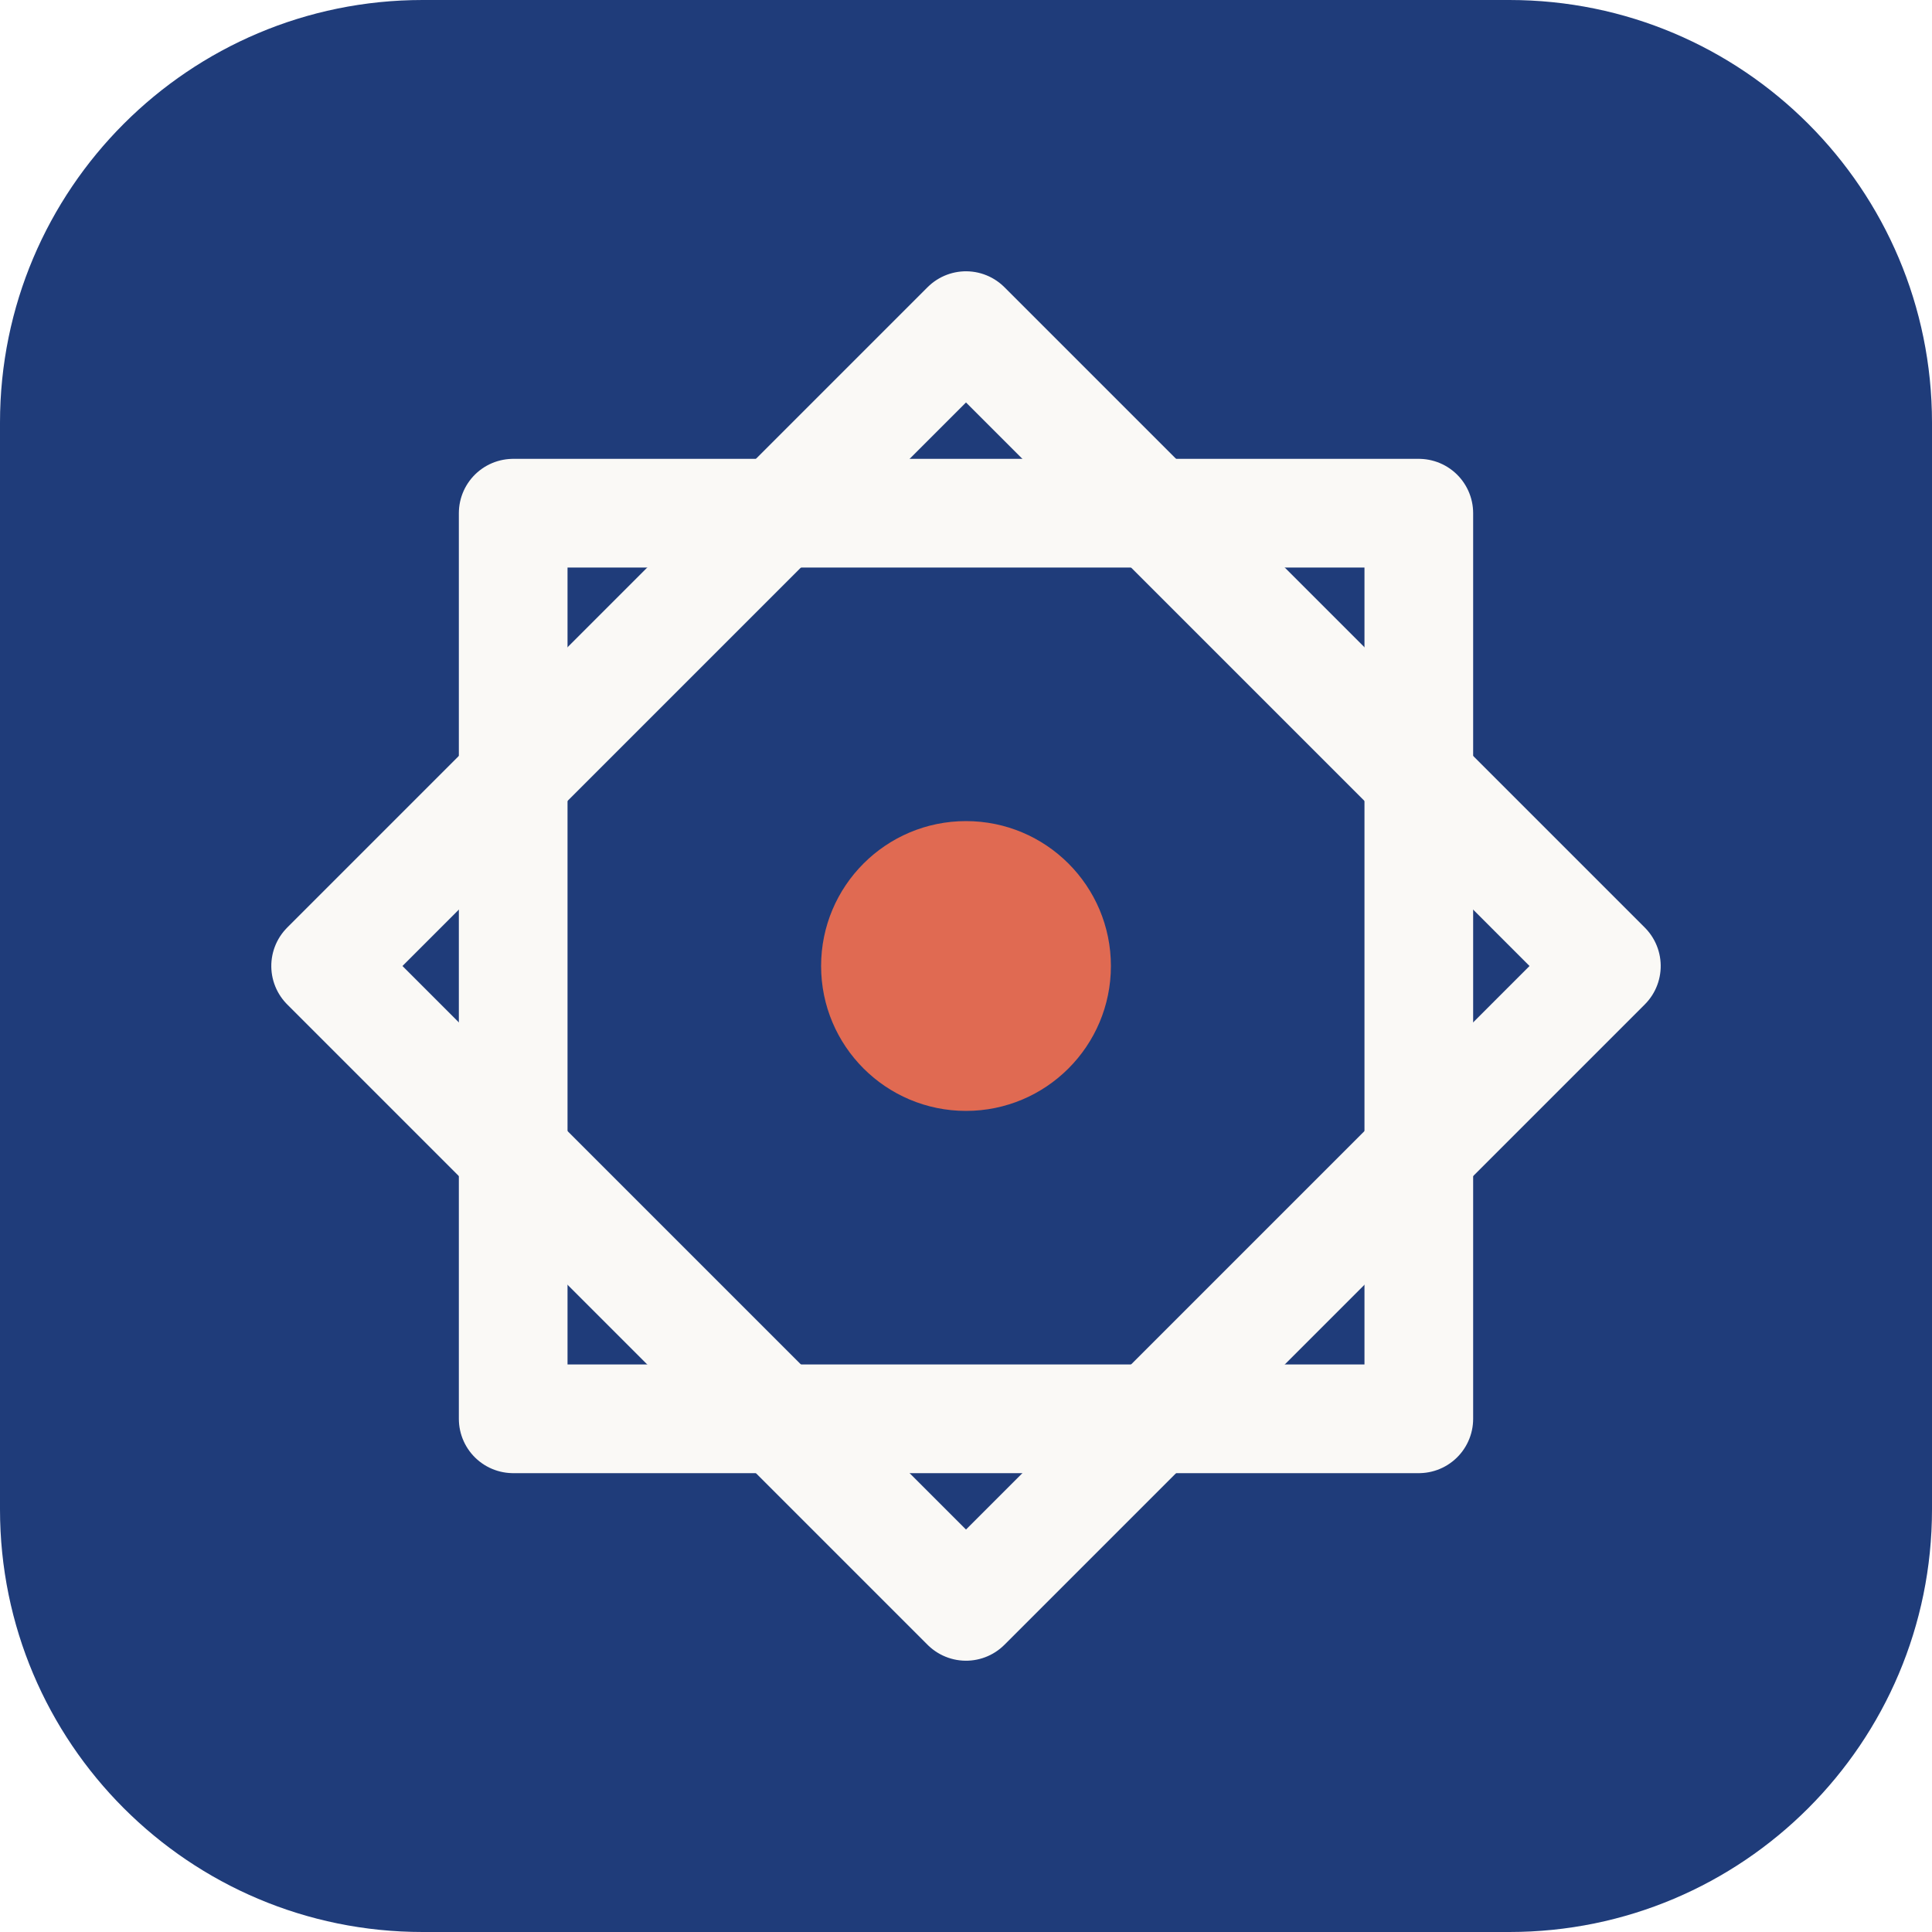
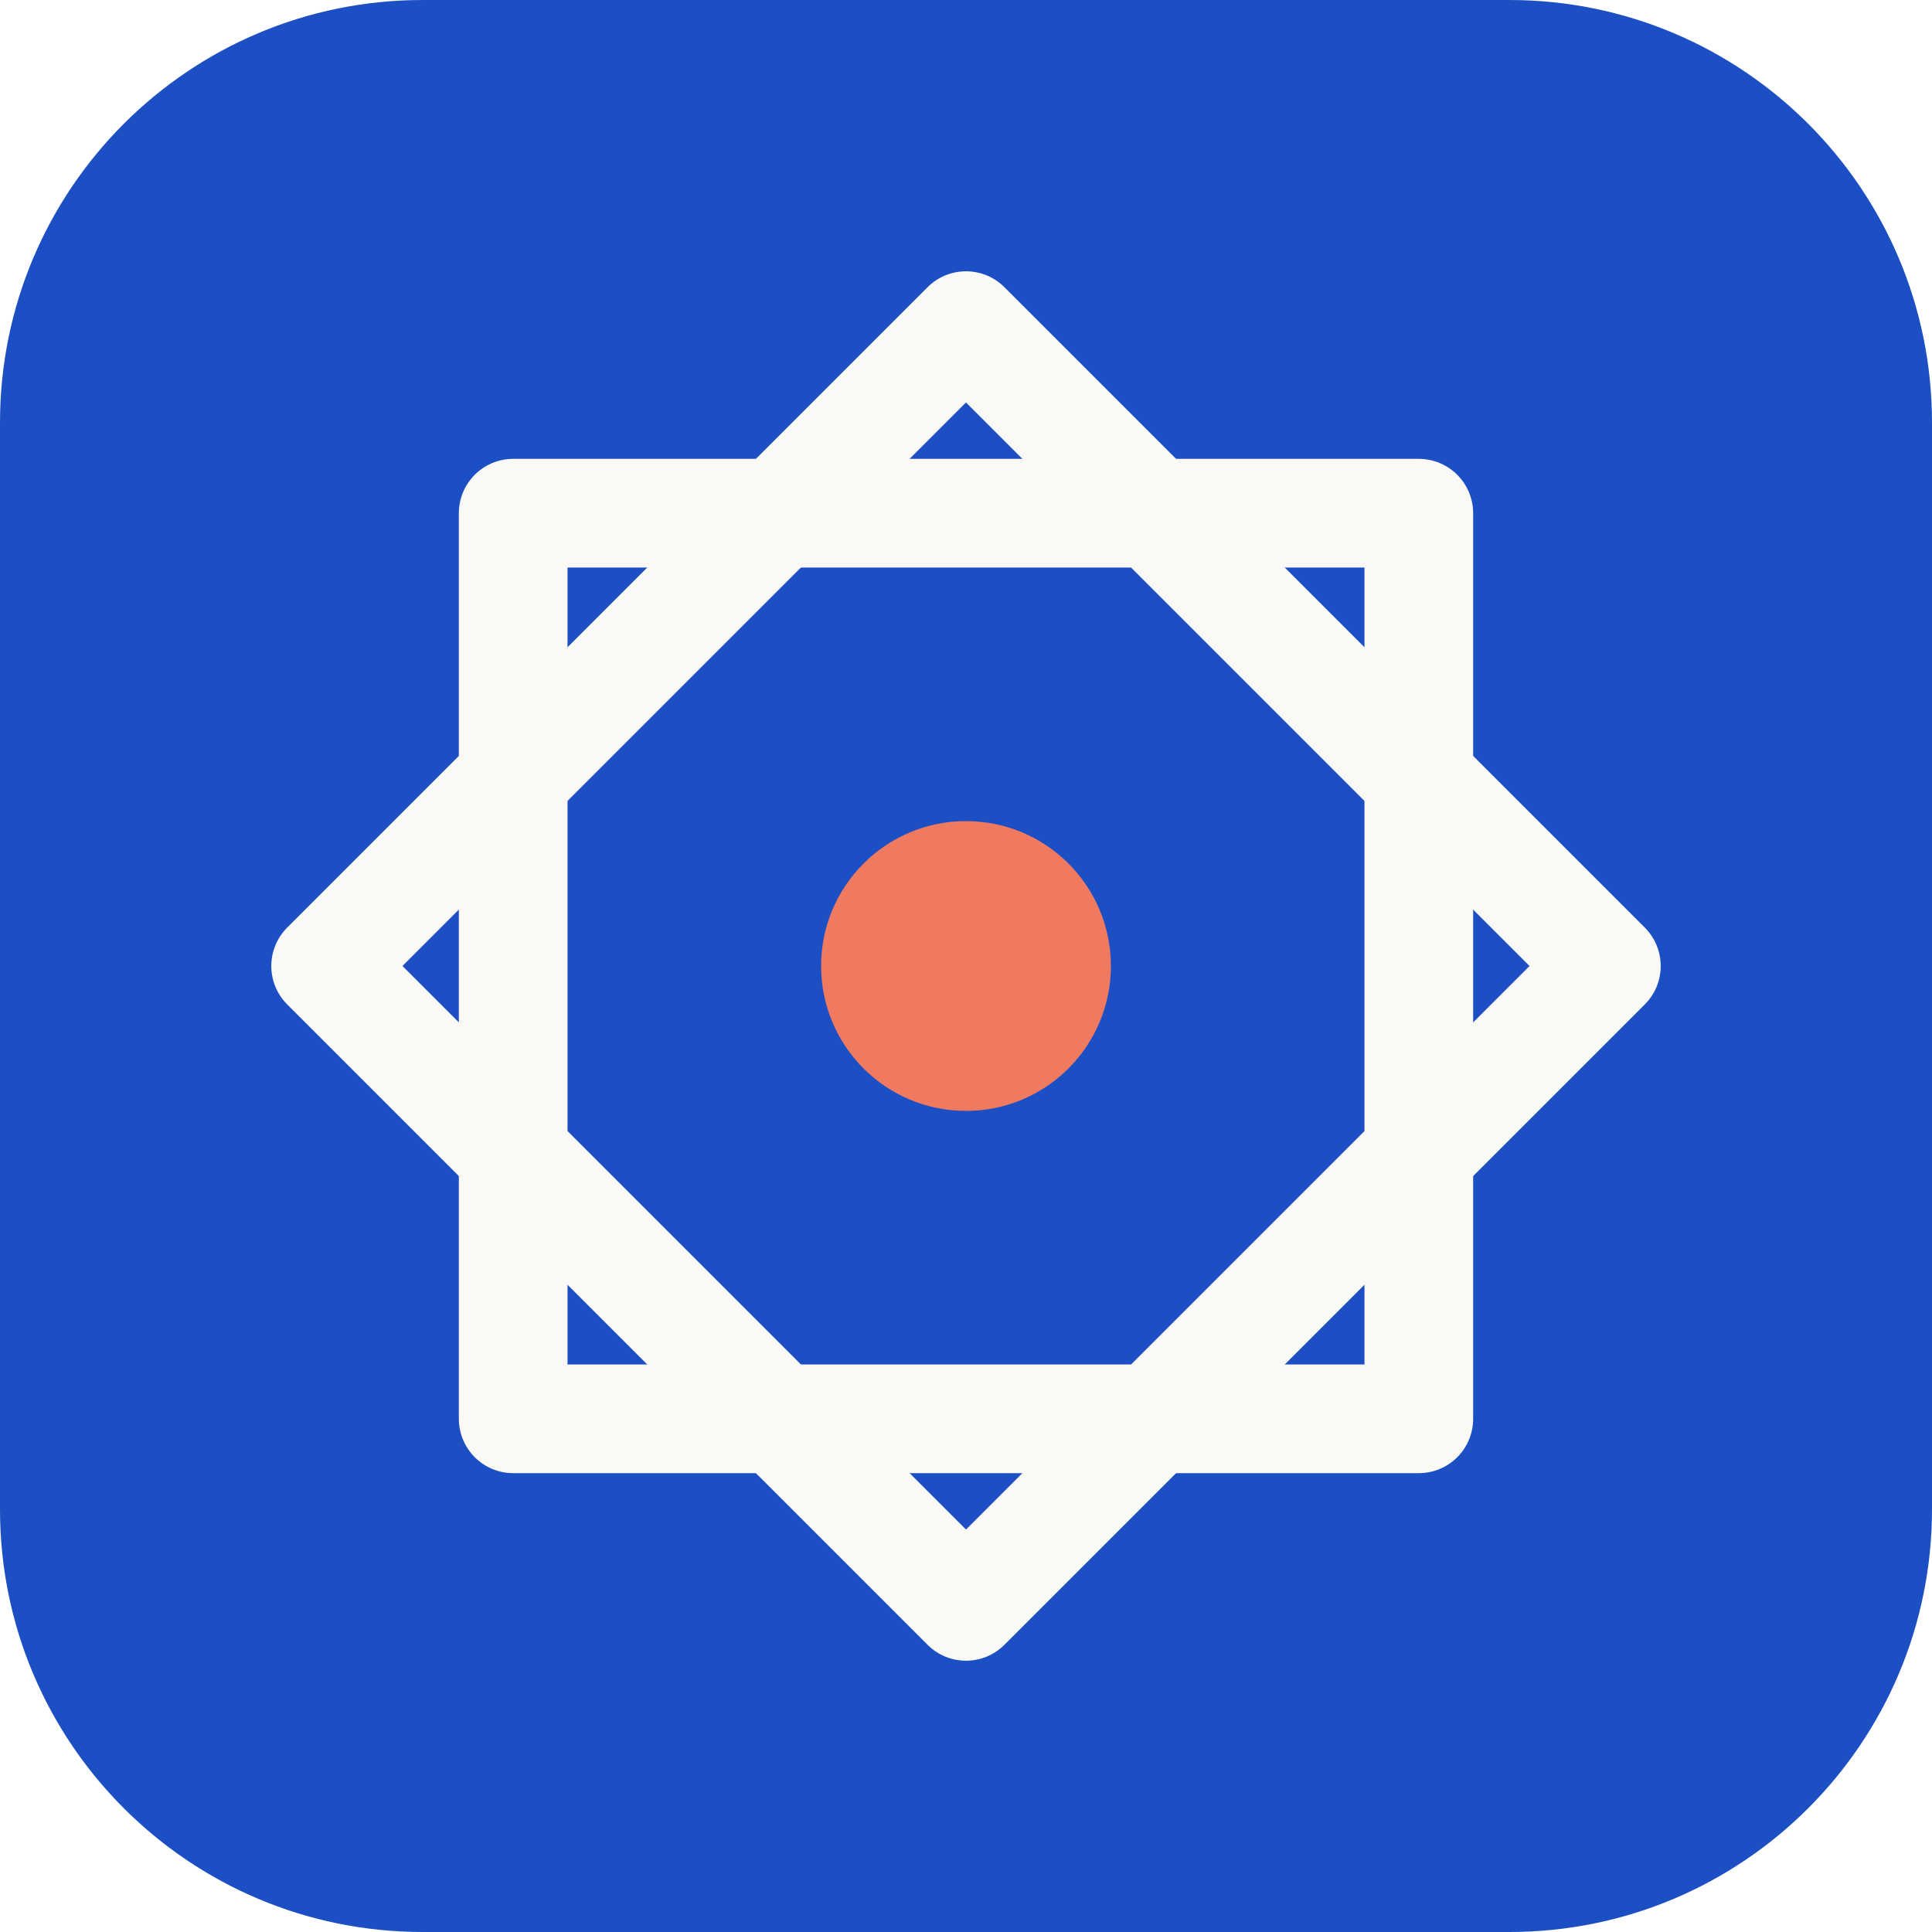
<svg xmlns="http://www.w3.org/2000/svg" viewBox="0 0 32 32">
-   <rect width="32" height="32" rx="7" fill="#1F3C7A" />
+   <rect width="32" height="32" rx="7" fill="#1D4FC4" />
  <g fill="none" stroke="#FAF9F6" stroke-width="1.8" stroke-linejoin="round">
    <rect x="8.5" y="8.5" width="15" height="15" />
    <rect x="8.5" y="8.5" width="15" height="15" transform="rotate(45 16 16)" />
  </g>
-   <circle cx="16" cy="16" r="2.4" fill="#E06A52" />
+   <circle cx="16" cy="16" r="2.4" fill="#F07A5F" />
</svg>
